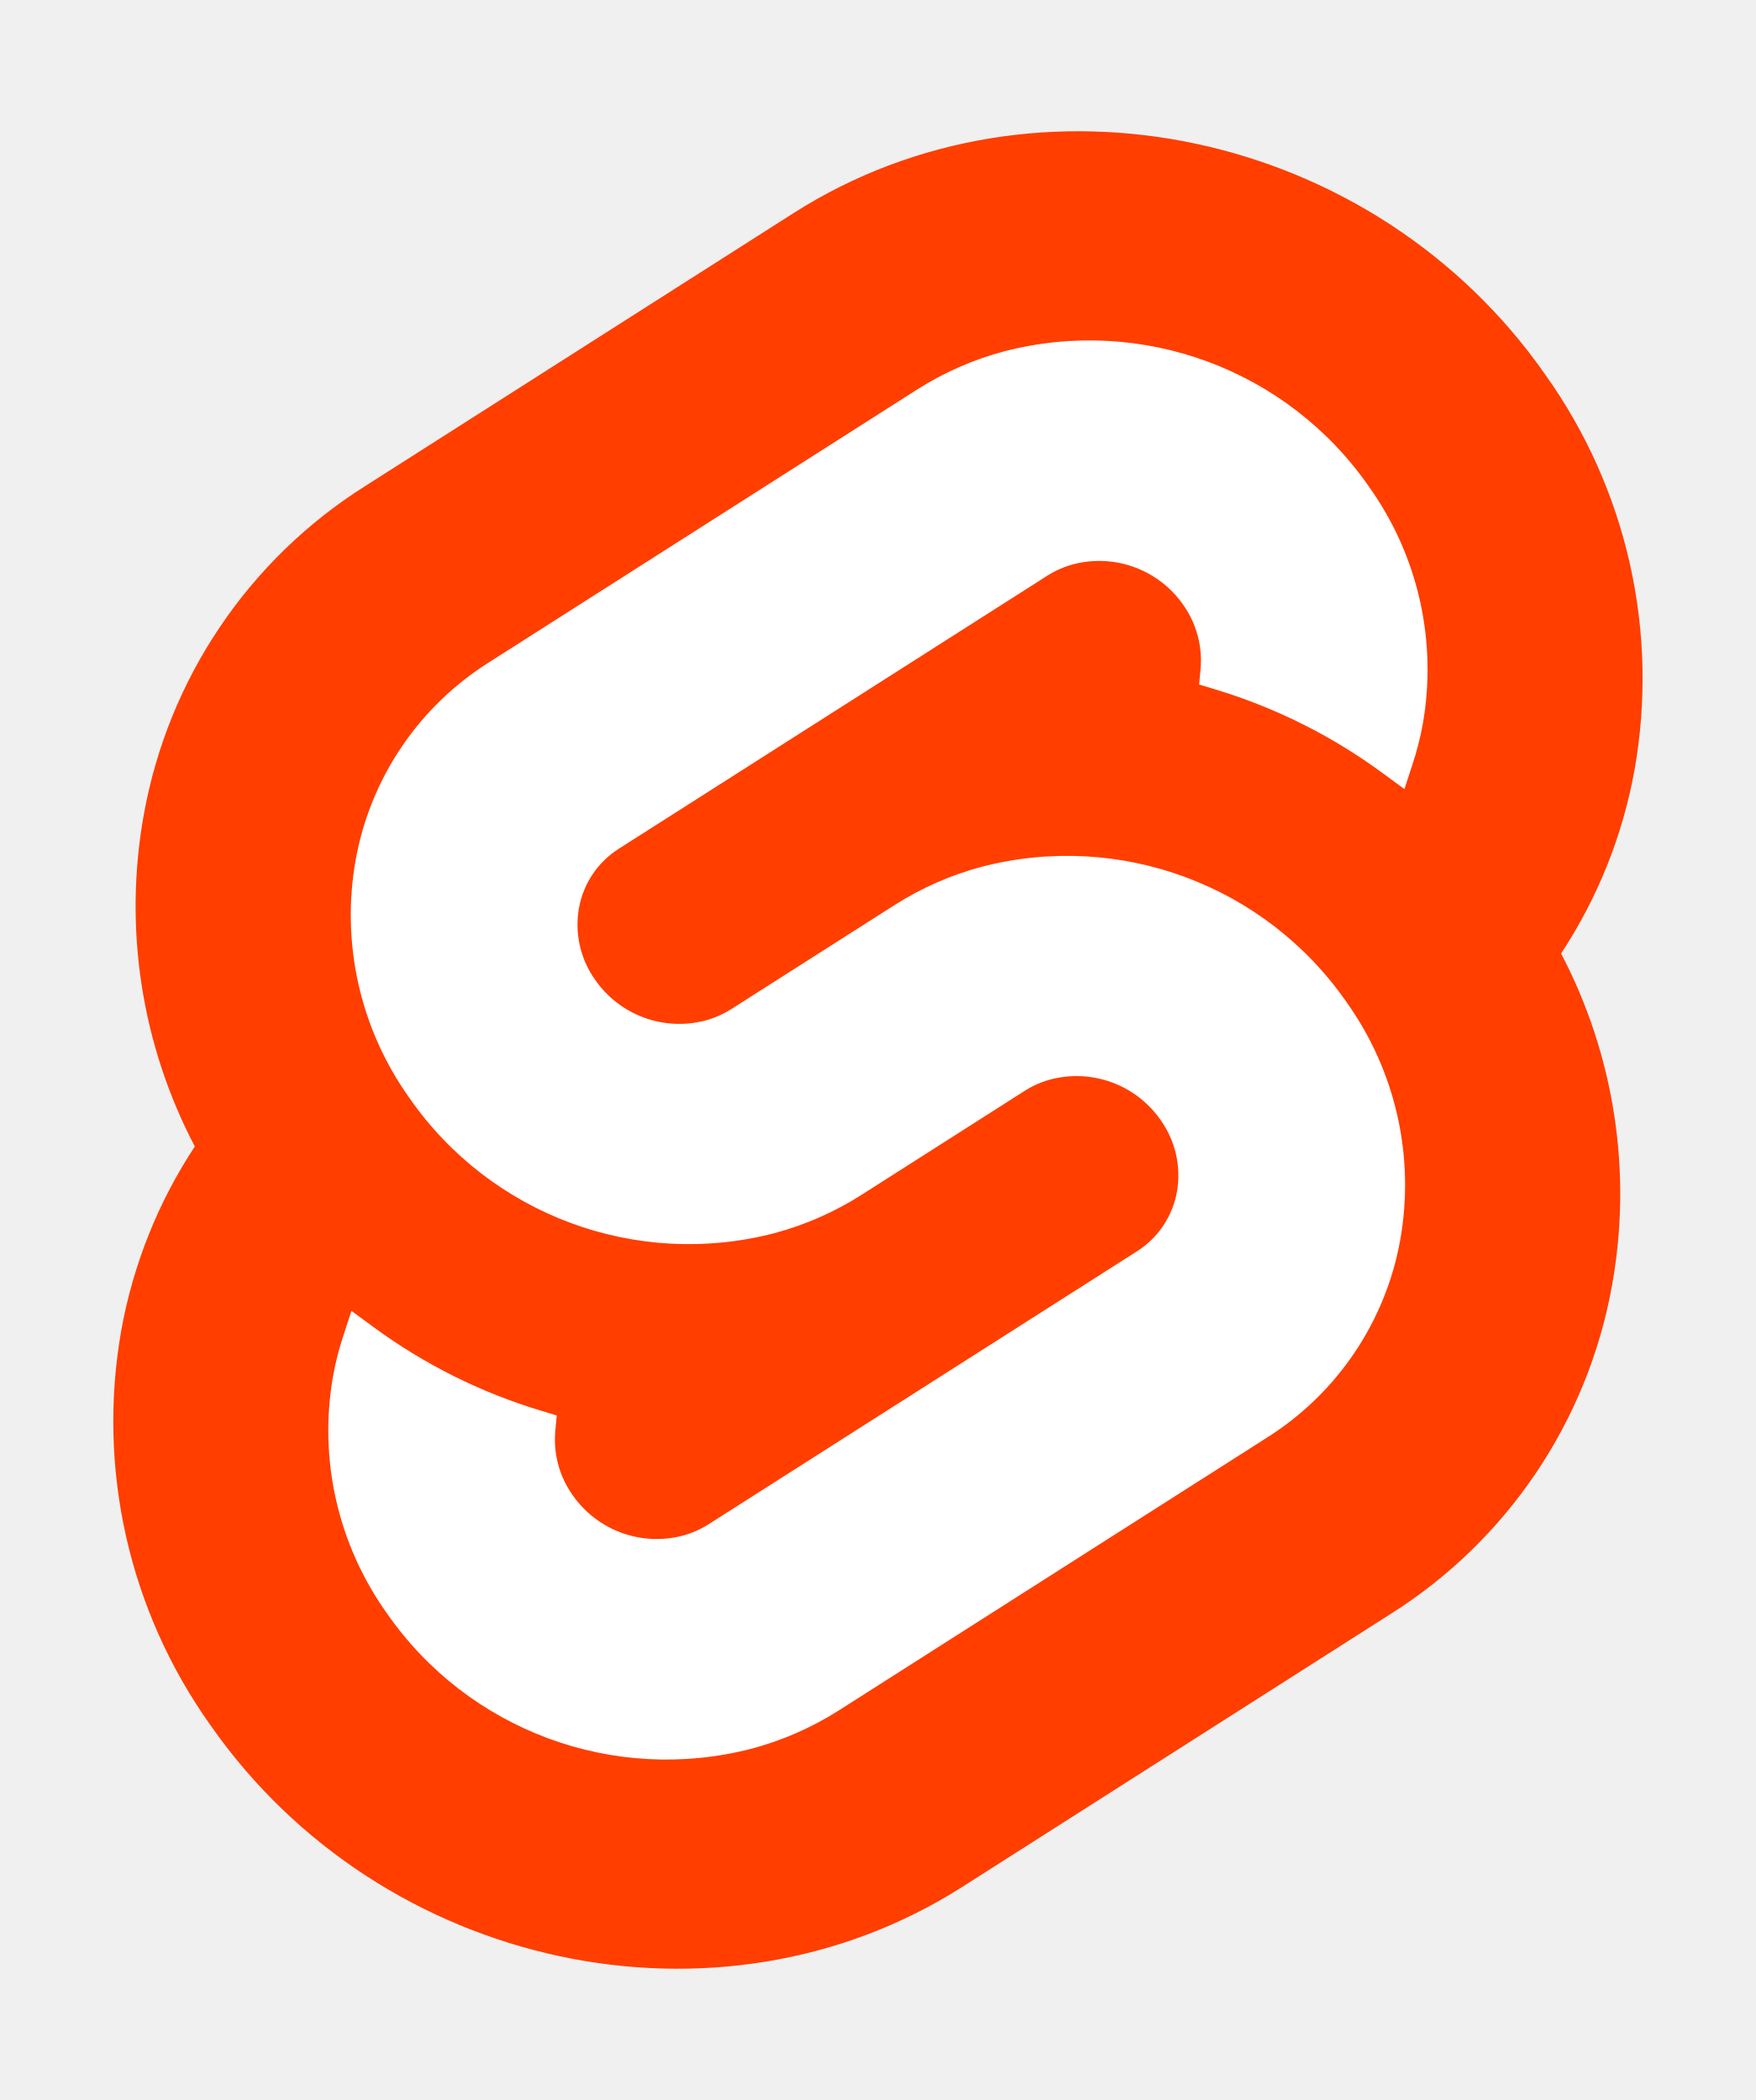
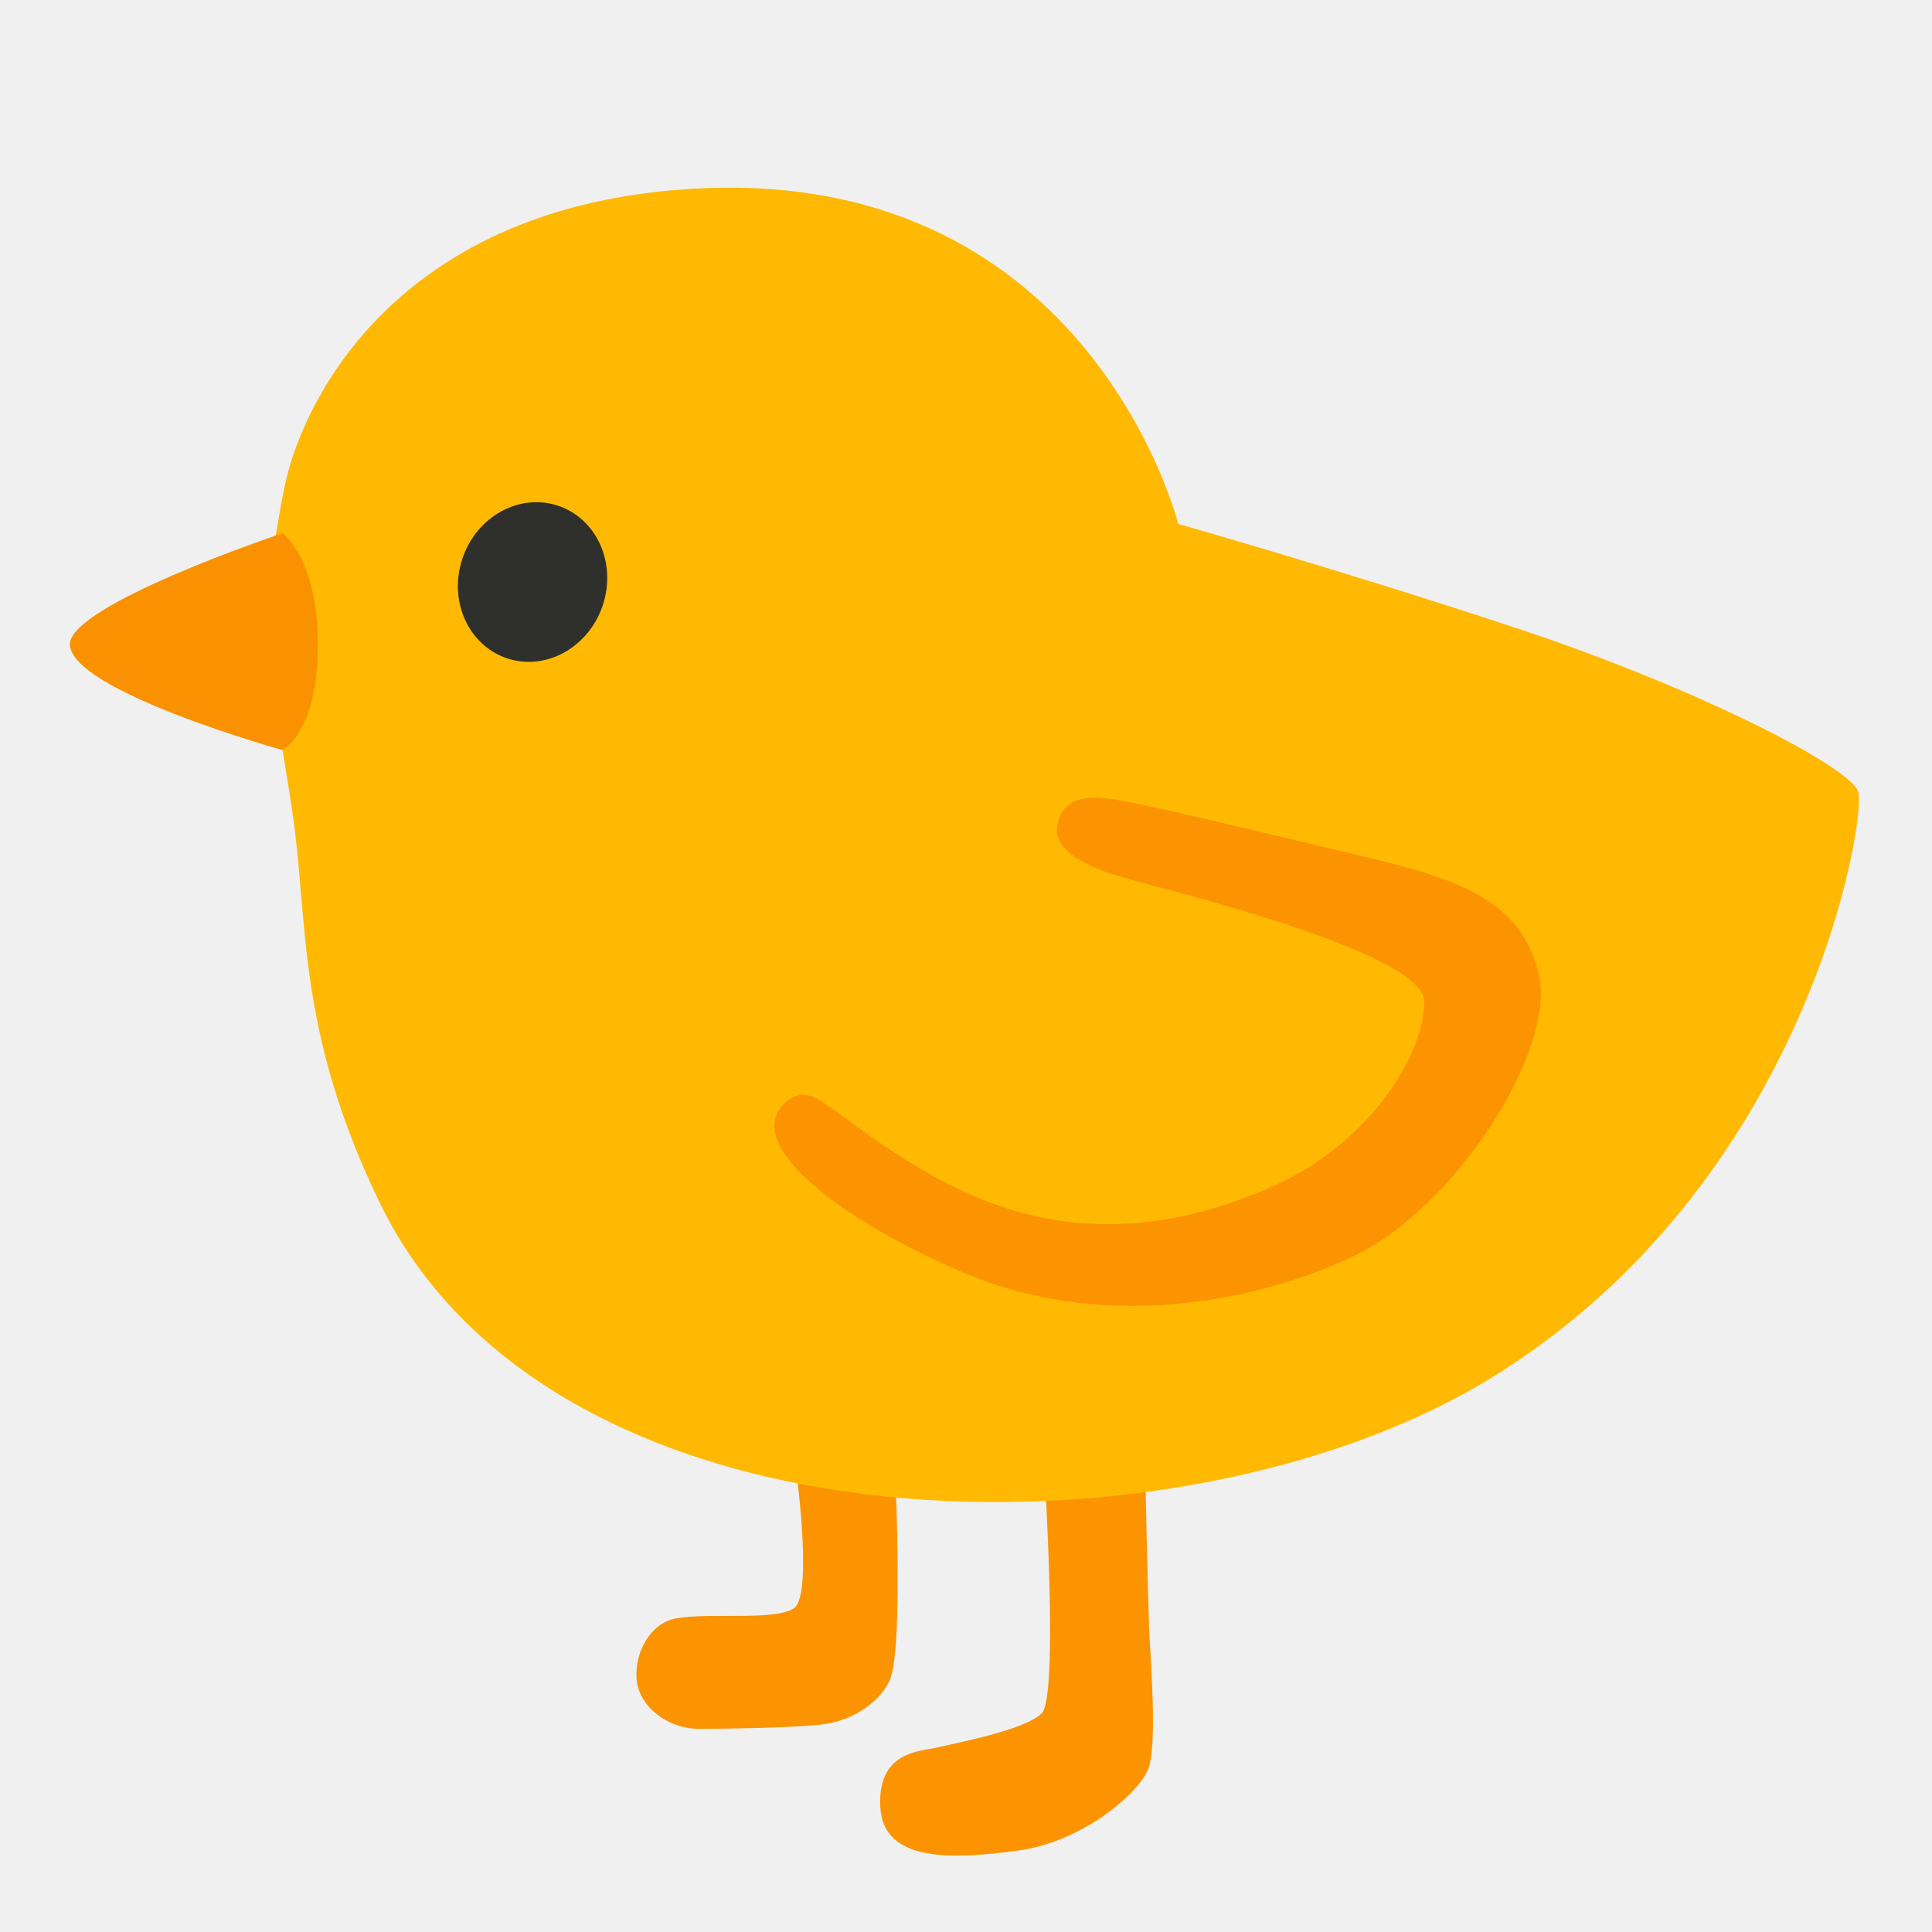
- <svg xmlns="http://www.w3.org/2000/svg" width="107" height="128" viewBox="0 0 107 128">
-   <path d="M94.157 22.819c-10.4-14.885-30.94-19.297-45.792-9.835L22.282 29.608A29.92 29.92 0 0 0 8.764 49.65a31.5 31.5 0 0 0 3.108 20.231 30 30 0 0 0-4.477 11.183 31.9 31.9 0 0 0 5.448 24.116c10.402 14.887 30.942 19.297 45.791 9.835l26.083-16.624A29.92 29.92 0 0 0 98.235 78.35a31.53 31.53 0 0 0-3.105-20.232 30 30 0 0 0 4.474-11.182 31.88 31.88 0 0 0-5.447-24.116" style="fill:#ff3e00" />
-   <path d="M45.817 106.582a20.72 20.72 0 0 1-22.237-8.243 19.17 19.17 0 0 1-3.277-14.503 18 18 0 0 1 .624-2.435l.49-1.498 1.337.981a33.6 33.6 0 0 0 10.203 5.098l.97.294-.09.968a5.85 5.85 0 0 0 1.052 3.878 6.24 6.24 0 0 0 6.695 2.485 5.8 5.8 0 0 0 1.603-.704L69.27 76.28a5.43 5.43 0 0 0 2.45-3.631 5.8 5.8 0 0 0-.987-4.371 6.24 6.24 0 0 0-6.698-2.487 5.7 5.7 0 0 0-1.6.704l-9.953 6.345a19 19 0 0 1-5.296 2.326 20.72 20.72 0 0 1-22.237-8.243 19.17 19.17 0 0 1-3.277-14.502 17.99 17.99 0 0 1 8.13-12.052l26.081-16.623a19 19 0 0 1 5.3-2.329 20.72 20.72 0 0 1 22.237 8.243 19.17 19.17 0 0 1 3.277 14.503 18 18 0 0 1-.624 2.435l-.49 1.498-1.337-.98a33.6 33.6 0 0 0-10.203-5.1l-.97-.294.09-.968a5.86 5.86 0 0 0-1.052-3.878 6.24 6.24 0 0 0-6.696-2.485 5.8 5.8 0 0 0-1.602.704L37.73 51.72a5.42 5.42 0 0 0-2.449 3.63 5.79 5.79 0 0 0 .986 4.372 6.24 6.24 0 0 0 6.698 2.486 5.8 5.8 0 0 0 1.602-.704l9.952-6.342a19 19 0 0 1 5.295-2.328 20.72 20.72 0 0 1 22.237 8.242 19.17 19.17 0 0 1 3.277 14.503 18 18 0 0 1-8.13 12.053l-26.081 16.622a19 19 0 0 1-5.3 2.328" style="fill:#fff" />
+ <svg xmlns="http://www.w3.org/2000/svg" width="128" height="128" viewBox="0 0 128 128">
+   <path fill="#fc9301" d="M52.68 96.89s1.25 8.8-.09 9.67c-1.31.84-5.54.26-7.79.66c-1.6.28-2.72 2.06-2.63 3.94s2.06 3.38 4.13 3.38s6.29-.08 8.07-.28c2.53-.28 4.15-1.87 4.6-3c.94-2.35.28-15.02.28-15.02zm16.52.66l6.66-.75s.19 9.29.28 11.26s.56 7.7-.09 9.2c-.73 1.67-4.41 4.79-8.63 5.35s-8.92.84-9.1-2.91s2.72-3.66 3.85-3.94s5.73-1.13 6.85-2.25c1.12-1.14.18-15.96.18-15.96" />
+   <path fill="#ffb903" d="M17.25 43.02s1.01-8.68 1.83-11.73c1.6-5.96 8.26-18.02 27.59-18.82c25.6-1.06 31.39 22.24 31.39 22.24s11.4 3.24 22.81 7.04s21.68 9.01 22.24 10.7s-3.26 25.91-24.35 38.86c-20.41 12.53-62.08 12.25-73.63-11.68c-5.55-11.51-4.67-18.57-5.77-25.9c-1.33-8.88-2.11-10.71-2.11-10.71" />
+   <path fill="#fa9100" d="M4.63 42.74c.22 3.09 14.08 6.95 14.08 6.95s2.35-1.13 2.35-6.95s-2.35-7.41-2.35-7.41s-14.27 4.78-14.08 7.41" />
+   <ellipse cx="35.28" cy="38.56" fill="#2f302b" rx="5.33" ry="4.9" transform="rotate(-71.319 35.282 38.558)" />
+   <path fill="#fc9301" d="M51.93 73.14c-2.73 2.73 3.85 7.79 12.11 11.26s17.93 2.35 25.34-1.03c7.07-3.22 13.7-13.8 12.58-18.77s-5.44-6.38-11.36-7.79c-5.91-1.41-14.83-3.57-16.8-3.85s-3.38-.09-3.75 1.69c-.27 1.3 1.03 2.53 4.32 3.47c3.28.94 19.99 4.97 19.99 8.26c0 3.28-3.38 9.39-10.42 12.39c-6.83 2.91-13.51 3.28-20.27.09c-4.17-1.97-7.6-4.79-8.45-5.35c-.85-.55-1.97-1.68-3.29-.37" />
</svg>
